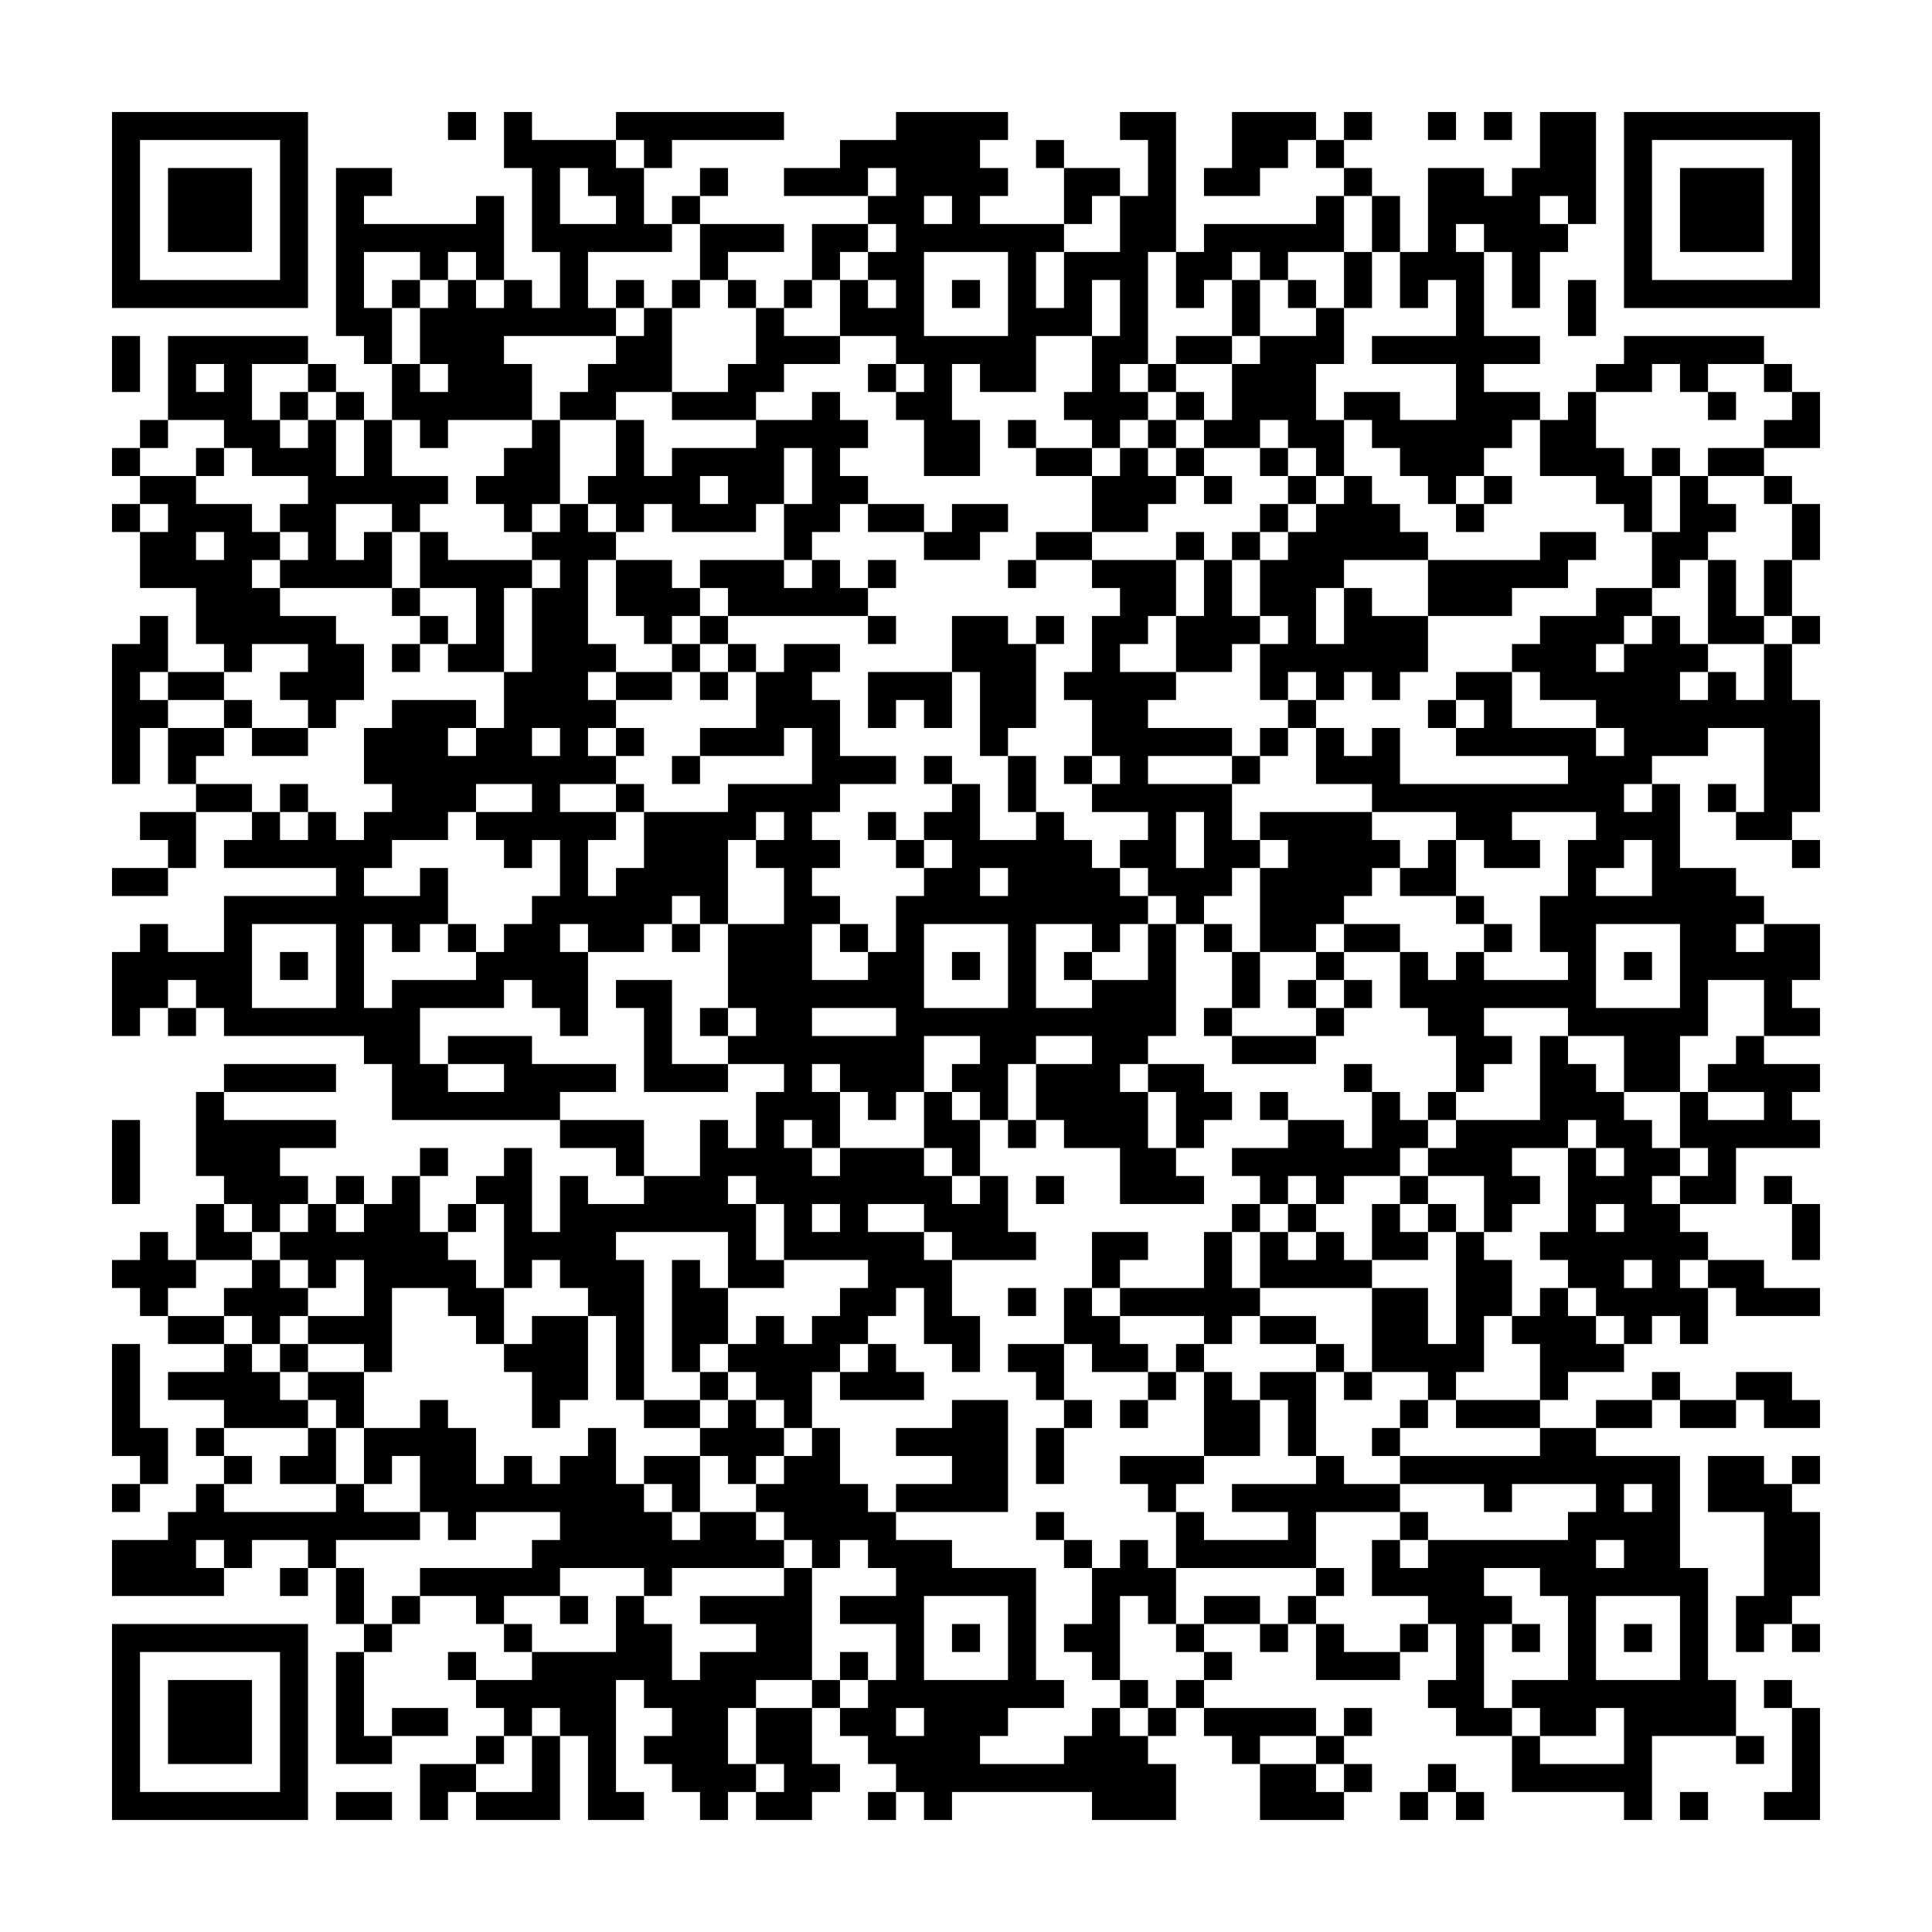
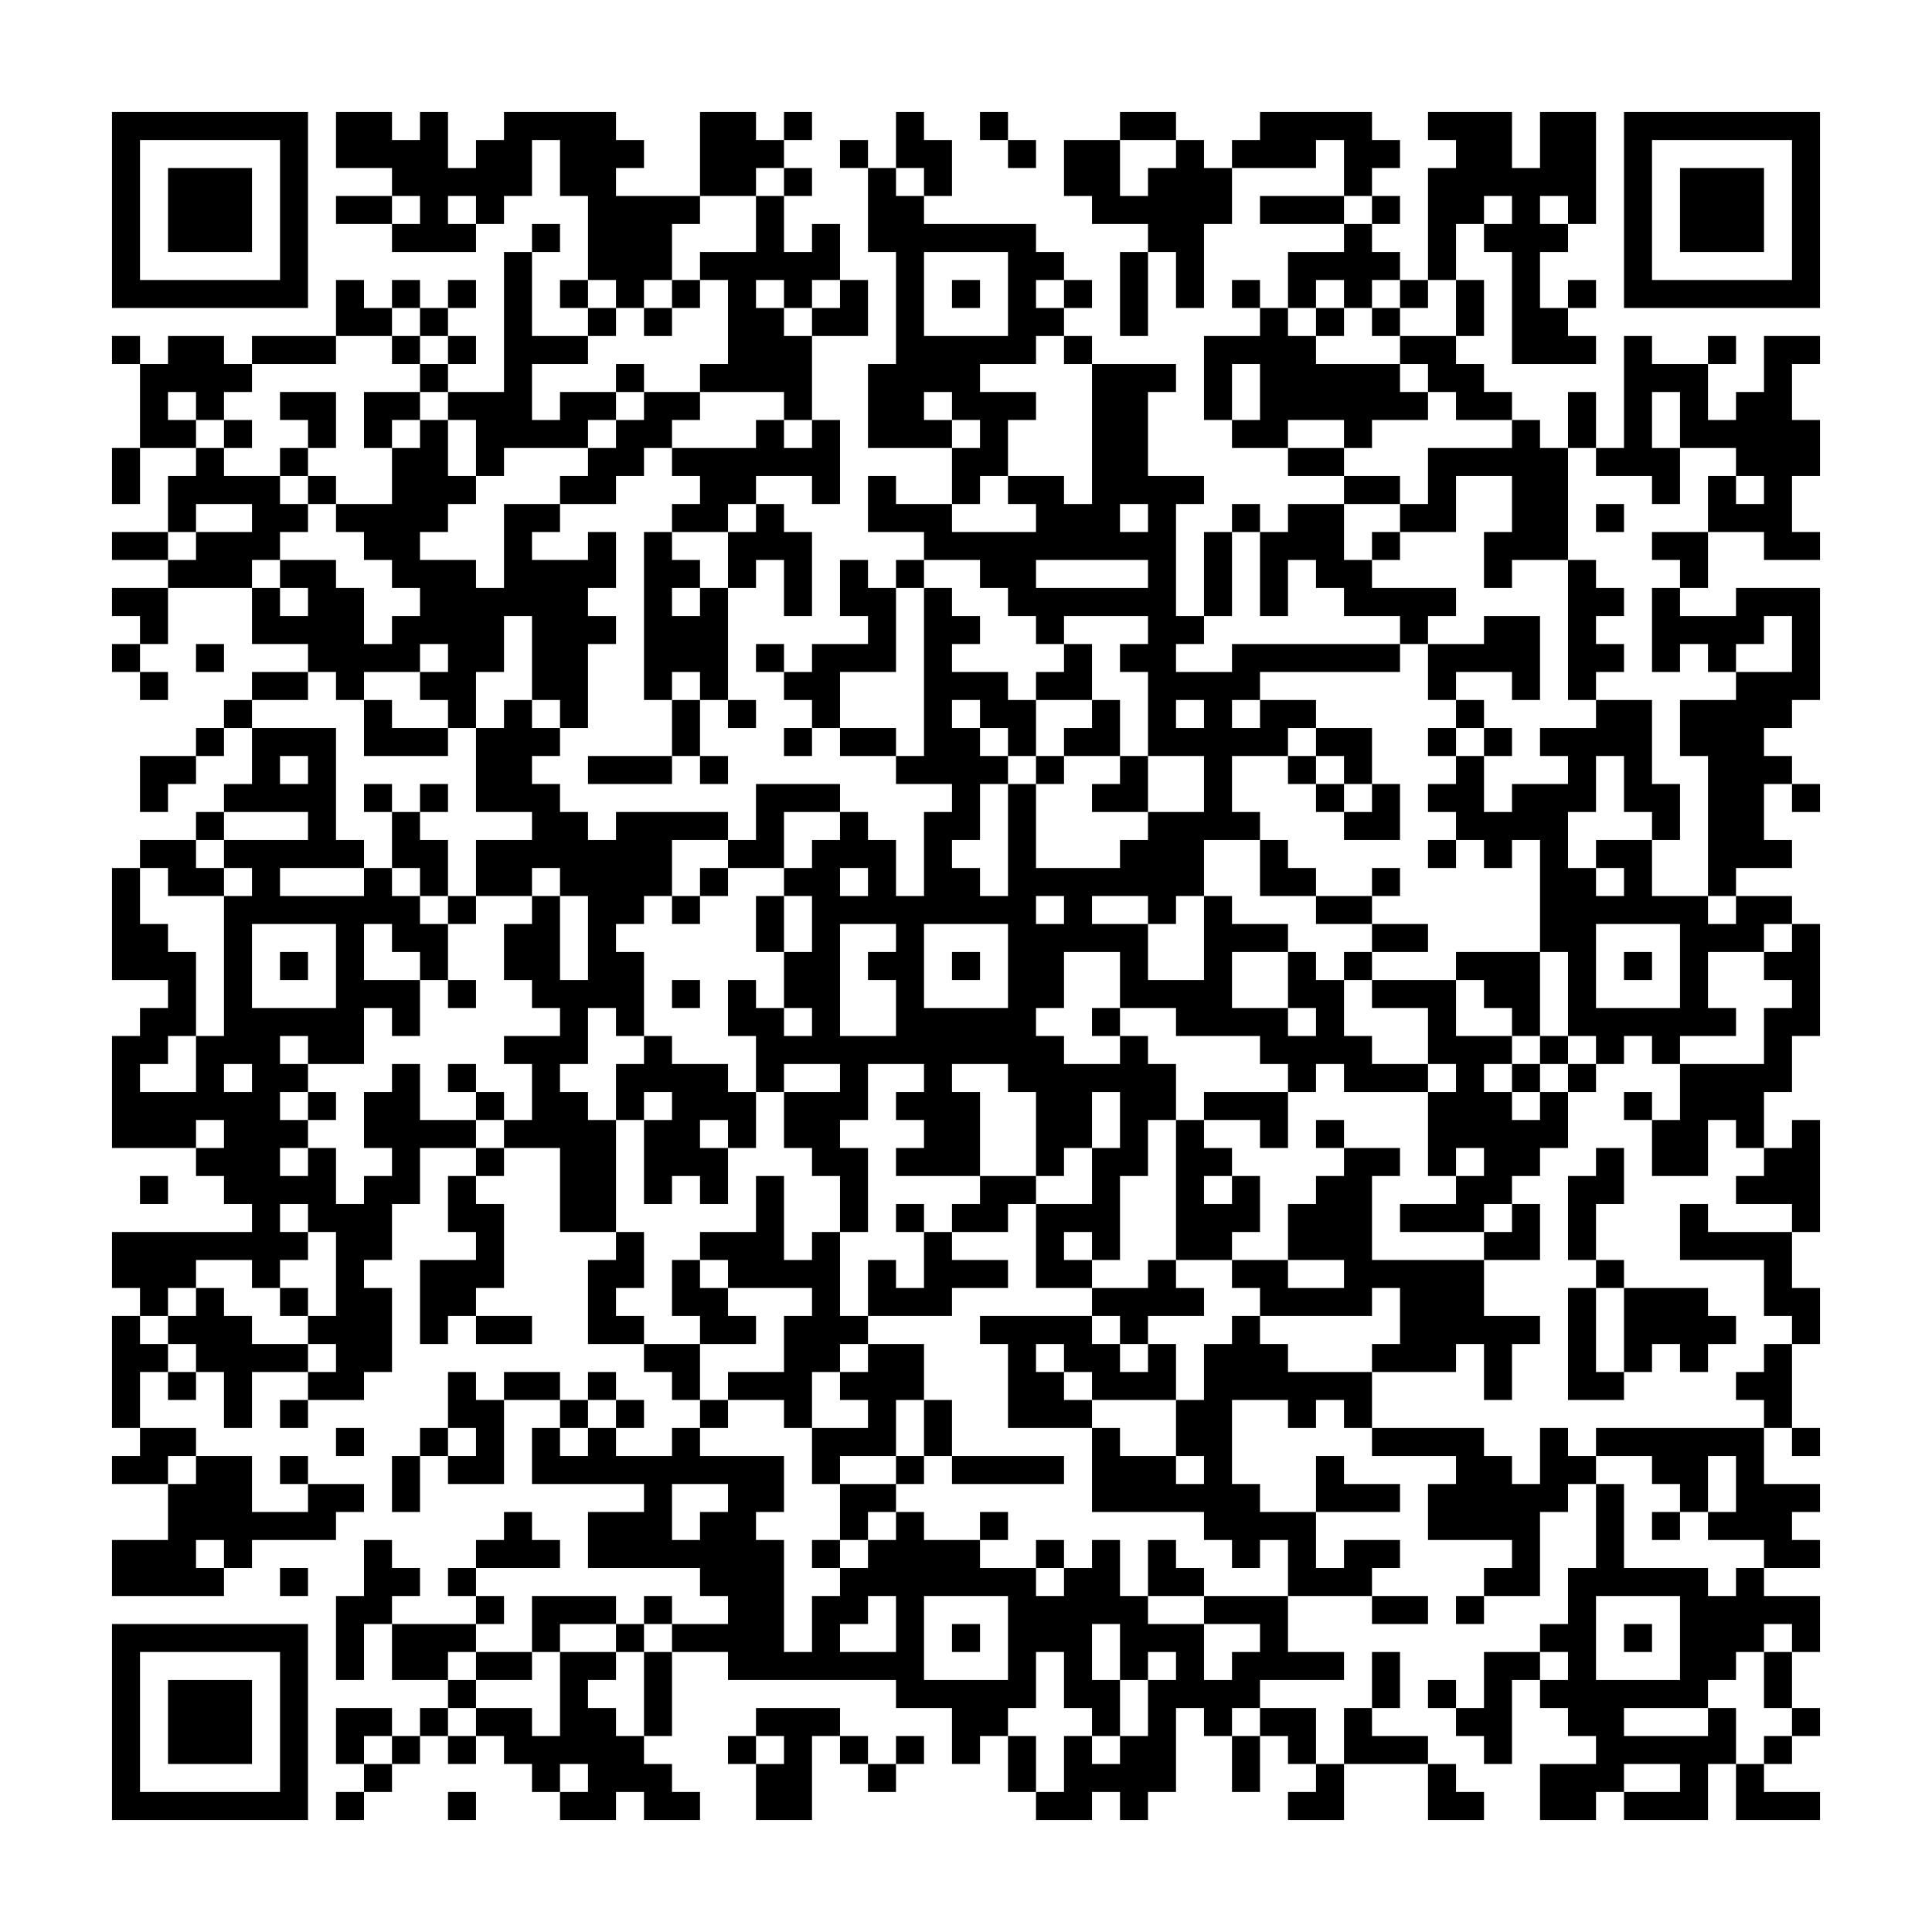
<svg xmlns="http://www.w3.org/2000/svg" viewBox="0 0 69 69">
-   <path d="M4 4h7v7h-7zM16 4h1v1h-1zM18 4h1v1h3v1h1v2h1v1h-3v2h1v1h-4v1h1v2h-3v1h-1v-1h-1v-2h1v1h1v-1h-1v-2h1v-1h1v1h1v-1h1v1h1v-2h-1v-3h-1zM22 4h6v1h-4v1h-1v-1h-1zM32 4h4v1h-1v1h1v1h-1v1h3v1h-1v2h1v-2h2v-2h1v-2h-1v-1h2v5h-1v4h-1v1h1v1h-1v1h-1v-1h-1v-1h1v-2h1v-2h-1v2h-2v2h-2v-1h-1v2h1v2h-2v-2h-1v-1h1v-1h-1v-1h-2v-2h1v1h1v-1h-1v-1h1v-1h-1v-1h1v-1h-1v1h-3v-1h2v-1h2zM44 4h3v1h-1v1h-1v1h-2v-1h1zM48 4h1v1h-1zM51 4h1v1h-1zM53 4h1v1h-1zM55 4h2v4h-1v-1h-1v1h1v1h-1v2h-1v-2h-1v-1h-1v1h1v3h2v1h-2v1h2v1h-1v1h-1v1h-1v1h-1v-1h-1v-1h-1v-1h-1v-1h2v1h2v-2h-3v-1h3v-2h-1v1h-1v-2h1v-3h2v1h1v-1h1zM58 4h7v7h-7zM5 5v5h5v-5zM37 5h1v1h-1zM47 5h1v1h-1zM59 5v5h5v-5zM6 6h3v3h-3zM12 6h2v1h-1v1h4v-1h1v3h-1v-1h-1v1h-1v-1h-2v2h1v2h-1v-1h-1zM20 6v2h2v-1h-1v-1zM25 6h1v1h-1zM38 6h2v1h-1v1h-1zM48 6h1v1h-1zM60 6h3v3h-3zM24 7h1v1h-1zM33 7v1h1v-1zM47 7h1v2h-2v1h-1v-1h-1v1h-1v1h-1v-2h1v-1h4zM49 7h1v2h-1zM25 8h3v1h-2v1h-1zM29 8h2v1h-1v1h-1zM33 9v3h3v-3zM48 9h1v2h-1zM14 10h1v1h-1zM22 10h1v1h-1zM24 10h1v1h-1zM26 10h1v1h-1zM28 10h1v1h-1zM34 10h1v1h-1zM44 10h1v2h-1zM46 10h1v1h-1zM56 10h1v2h-1zM23 11h1v3h-2v1h-2v-1h1v-1h1v-1h1zM27 11h1v1h2v1h-2v1h-1v1h-3v-1h2v-1h1zM47 11h1v2h-1v2h1v2h-1v-1h-1v-1h-1v1h-2v-1h1v-2h1v-1h2zM4 12h1v2h-1zM6 12h5v1h-2v2h1v1h1v-1h1v2h1v-2h1v2h2v1h-1v1h-1v-1h-2v2h1v-1h1v2h-4v-1h1v-1h-1v-1h1v-1h-2v-1h-1v-1h-2zM42 12h2v1h-2zM58 12h5v1h-2v1h-1v-1h-1v1h-2v-1h1zM7 13v1h1v-1zM11 13h1v1h-1zM31 13h1v1h-1zM41 13h1v1h-1zM63 13h1v1h-1zM10 14h1v1h-1zM12 14h1v1h-1zM29 14h1v1h1v1h-1v1h1v1h-1v1h-1v1h-1v-2h1v-2h-1v2h-1v1h-3v-1h-1v1h-1v-1h-1v-1h1v-2h1v2h1v-1h3v-1h2zM42 14h1v1h-1zM56 14h1v2h1v1h1v2h-1v-1h-1v-1h-2v-2h1zM61 14h1v1h-1zM64 14h1v2h-2v-1h1zM5 15h1v1h-1zM19 15h1v3h-1v1h-1v-1h-1v-1h1v-1h1zM36 15h1v1h-1zM41 15h1v1h-1zM4 16h1v1h-1zM7 16h1v1h-1zM37 16h2v1h-2zM40 16h1v1h1v1h-1v1h-2v-2h1zM42 16h1v1h-1zM45 16h1v1h-1zM59 16h1v1h-1zM61 16h2v1h-2zM5 17h2v1h2v1h1v1h-1v1h1v1h2v1h1v2h-1v1h-1v-1h-1v-1h1v-1h-2v1h-1v-1h-1v-2h-2v-2h1v-1h-1zM25 17v1h1v-1zM43 17h1v1h-1zM46 17h1v1h-1zM48 17h1v1h1v1h1v1h-3v1h-1v2h1v-2h1v1h2v2h-1v1h-1v-1h-1v1h-1v-1h-1v1h-1v-2h1v-1h-1v-2h1v-1h1v-1h1zM53 17h1v1h-1zM60 17h1v1h1v1h-1v1h-1v1h-1v-2h1zM63 17h1v1h-1zM4 18h1v1h-1zM20 18h1v1h1v1h-1v3h1v1h-1v1h1v1h-1v1h1v1h-2v1h2v1h-1v2h1v-1h1v-2h3v-1h3v-2h-1v1h-3v-1h2v-2h1v-1h2v1h-1v1h1v2h2v1h-2v1h-1v1h1v1h-1v1h1v1h-1v2h2v-1h1v-2h1v-1h1v-1h-1v-1h1v-1h1v2h2v-1h1v1h1v1h1v1h1v1h-1v1h-1v-1h-2v3h2v-1h2v-2h1v4h-1v1h-1v1h1v2h1v1h1v1h-3v-2h-2v-1h-1v-2h2v-1h-2v1h-1v2h-1v-1h-1v-1h1v-1h-2v2h-1v1h-1v-1h-1v-1h-1v1h1v2h-1v-1h-1v1h1v1h1v-1h3v1h1v1h1v-1h1v2h1v1h-3v-1h-1v-1h-2v1h2v1h1v2h1v2h-1v-1h-1v-2h-1v1h-1v1h-1v1h-1v2h-1v-1h-1v-1h-1v-1h1v-1h1v1h1v-1h1v-1h1v-1h-3v-2h-1v-1h-1v1h1v2h1v1h-2v-2h-4v1h1v5h-1v-3h-1v-1h-1v-1h-1v1h-1v-3h-1v-1h1v-1h1v3h1v-2h1v1h2v-1h2v-2h1v1h1v-2h1v-1h-2v-1h1v-1h-1v-3h2v-2h-1v-1h1v-1h-1v1h-1v3h-1v-1h-1v1h-1v1h-2v-1h-1v1h1v3h-1v-1h-1v-1h-1v1h-3v2h1v1h2v-1h-2v-1h3v1h3v1h-2v1h-6v-2h-1v-1h-5v-1h-1v-1h-1v1h-1v1h-1v-3h1v-1h1v1h2v-2h4v-1h-4v-1h1v-1h1v1h1v-1h1v1h1v-1h1v-1h-1v-2h1v-1h3v1h-1v1h1v-1h1v-2h1v-3h1v-1h-1v-1h1zM31 18h2v1h-2zM34 18h2v1h-1v1h-2v-1h1zM45 18h1v1h-1zM52 18h1v1h-1zM64 18h1v2h-1zM7 19v1h1v-1zM15 19h1v1h3v1h-1v3h-2v-1h1v-2h-2zM37 19h2v1h-2zM42 19h1v1h-1zM44 19h1v1h-1zM55 19h2v1h-1v1h-2v1h-3v-2h4zM22 20h2v1h1v1h-1v1h-1v-1h-1zM25 20h3v1h1v-1h1v1h1v1h-5v-1h-1zM31 20h1v1h-1zM36 20h1v1h-1zM39 20h3v2h-1v1h-1v1h2v1h-1v1h3v1h-3v1h3v2h1v1h-1v1h-1v1h-1v-1h-1v-1h-1v-1h1v-1h-2v-1h1v-1h-1v-2h-1v-1h1v-2h1v-1h-1zM43 20h1v2h1v1h-1v1h-2v-2h1zM61 20h1v2h1v1h-2zM63 20h1v2h-1zM14 21h1v1h-1zM57 21h2v1h-1v1h-1v1h1v-1h1v-1h1v1h1v1h-1v1h1v-1h1v1h1v-2h1v2h1v4h-1v1h-2v-1h1v-3h-2v1h-2v1h-1v1h1v-1h1v3h2v1h1v1h-1v1h1v-1h2v2h-1v1h1v1h-2v-2h-2v2h-1v2h-2v-2h-2v-1h-3v1h1v1h-1v1h-1v-2h-1v-1h-1v-2h1v1h1v-1h1v1h3v-1h-1v-2h1v-2h1v-1h-3v1h1v1h-2v-1h-1v-1h-3v-1h-2v-2h1v1h1v-1h1v2h6v-1h-4v-1h1v-1h-1v-1h2v2h3v1h1v-1h-1v-1h-2v-1h-1v-1h1v-1h2zM5 22h1v2h-1v1h1v1h-1v2h-1v-5h1zM15 22h1v1h-1zM25 22h1v1h-1zM31 22h1v1h-1zM34 22h2v1h1v3h-1v1h-1v-3h-1zM37 22h1v1h-1zM64 22h1v1h-1zM14 23h1v1h-1zM24 23h1v1h-1zM26 23h1v1h-1zM6 24h2v1h-2zM22 24h2v1h-2zM25 24h1v1h-1zM31 24h3v2h-1v-1h-1v1h-1zM8 25h1v1h-1zM46 25h1v1h-1zM51 25h1v1h-1zM6 26h2v1h-1v1h-1zM9 26h2v1h-2zM19 26v1h1v-1zM22 26h1v1h-1zM45 26h1v1h-1zM24 27h1v1h-1zM33 27h1v1h-1zM36 27h1v2h-1zM38 27h1v1h-1zM44 27h1v1h-1zM7 28h2v1h-2zM10 28h1v1h-1zM17 28v1h-1v1h-2v1h-1v1h2v-1h1v2h-1v1h-1v-1h-1v3h1v-1h3v-1h1v-1h1v-1h1v-2h-1v1h-1v-1h-1v-1h2v-1zM22 28h1v1h-1zM61 28h1v1h-1zM5 29h2v2h-1v-1h-1zM31 29h1v1h-1zM42 29v2h1v-2zM45 29h4v1h1v1h-1v1h-1v1h-1v1h-2v-3h1v-1h-1zM32 30h1v1h-1zM51 30h1v2h-2v-1h1zM58 30v1h-1v1h2v-2zM64 30h1v1h-1zM4 31h2v1h-2zM35 31v1h1v-1zM52 32h1v1h-1zM9 33v3h3v-3zM16 33h1v1h-1zM24 33h1v1h-1zM30 33h1v1h-1zM33 33v3h3v-3zM43 33h1v1h-1zM48 33h2v1h-2zM53 33h1v1h-1zM57 33v3h3v-3zM10 34h1v1h-1zM34 34h1v1h-1zM38 34h1v1h-1zM44 34h1v2h-1zM47 34h1v1h-1zM58 34h1v1h-1zM22 35h2v3h2v1h-3v-3h-1zM46 35h1v1h-1zM48 35h1v1h-1zM6 36h1v1h-1zM25 36h1v1h-1zM29 36v1h3v-1zM43 36h1v1h-1zM47 36h1v1h-1zM44 37h3v1h-3zM55 37h1v1h1v1h1v1h1v1h1v1h-1v1h1v1h1v1h-1v1h1v2h-1v-1h-1v1h-1v-1h-1v-1h-1v-1h-1v-1h1v-3h1v1h1v-1h-1v-1h-1v1h-2v1h1v1h-1v1h-1v-2h-2v-1h1v-1h3zM62 37h1v1h2v1h-1v1h1v1h-3v2h-2v-1h1v-1h-1v-2h1v1h2v-1h-2v-1h1zM8 38h4v1h-4zM41 38h2v1h1v1h-1v1h-1v-2h-1zM48 38h1v1h-1zM7 39h1v1h4v1h-2v1h1v1h-1v1h-1v-1h-1v-1h-1zM33 39h1v1h1v2h-1v-1h-1zM45 39h1v1h-1zM49 39h1v1h1v1h-1v1h-2v1h-1v-1h-1v1h-1v-1h-1v-1h2v-1h2v1h1zM51 39h1v1h-1zM4 40h1v3h-1zM20 40h3v2h-1v-1h-2zM36 40h1v1h-1zM15 41h1v1h-1zM12 42h1v1h-1zM14 42h1v2h1v1h1v1h1v2h-1v-1h-1v-1h-2v3h-1v-1h-2v-1h2v-2h-1v1h-1v-1h-1v-1h1v-1h1v1h1v-1h1zM37 42h1v1h-1zM50 42h1v1h-1zM63 42h1v1h-1zM7 43h1v1h1v1h-2zM16 43h1v1h-1zM29 43v1h1v-1zM44 43h1v1h-1zM46 43h1v1h-1zM49 43h1v1h1v1h-2zM51 43h1v1h-1zM57 43v1h1v-1zM64 43h1v2h-1zM5 44h1v1h1v1h-1v1h-1v-1h-1v-1h1zM39 44h2v1h-1v1h-1zM43 44h1v2h1v1h-1v1h-1v-1h-3v-1h3zM45 44h1v1h1v-1h1v1h1v1h-4zM52 44h1v1h1v2h-1v2h-1v1h-1v-1h-2v-3h2v2h1zM9 45h1v1h1v1h-1v1h-1v-1h-1v-1h1zM24 45h1v1h1v2h-1v1h-1zM58 45v1h1v-1zM61 45h2v1h2v1h-3v-1h-1zM36 46h1v1h-1zM38 46h1v1h1v1h1v1h-2v-1h-1zM55 46h1v1h1v1h1v1h-2v1h-1v-2h-1v-1h1zM6 47h2v1h-2zM19 47h2v3h-1v1h-1v-2h-1v-1h1zM45 47h2v1h-2zM4 48h1v3h1v2h-1v-1h-1zM8 48h1v1h1v1h1v1h-3v-1h-2v-1h2zM10 48h1v1h-1zM31 48h1v1h1v1h-3v-1h1zM36 48h2v2h-1v-1h-1zM42 48h1v1h-1zM47 48h1v1h-1zM11 49h2v2h-1v-1h-1zM25 49h1v1h-1zM41 49h1v1h-1zM43 49h1v1h1v2h-2zM45 49h2v3h-1v-2h-1zM48 49h1v1h-1zM59 49h1v1h-1zM62 49h2v1h1v1h-2v-1h-1zM15 50h1v1h1v2h1v-1h1v1h1v-1h1v-1h1v2h1v1h1v1h1v-1h2v1h1v1h-4v1h-1v-1h-3v1h-2v1h-1v-1h-2v-1h4v-1h1v-1h-3v1h-1v-1h-1v-2h-1v1h-1v-2h2zM23 50h2v1h-2zM26 50h1v1h1v1h-1v1h-1v-1h-1v-1h1zM34 50h2v4h-4v-1h2v-1h-2v-1h2zM38 50h1v1h-1zM40 50h1v1h-1zM50 50h1v1h-1zM52 50h3v1h-3zM57 50h2v1h-2zM60 50h2v1h-2zM7 51h1v1h-1zM11 51h1v2h-2v-1h1zM29 51h1v2h1v1h1v1h2v1h3v4h1v1h-2v1h-1v1h3v-1h1v-1h1v1h1v1h1v2h-3v-1h-5v1h-1v-1h-1v-1h-1v-1h-1v-1h1v-1h1v-2h-2v-1h2v-1h-1v-1h-1v1h-1v-1h-1v-1h-1v-1h1v-1h1zM37 51h1v2h-1zM49 51h1v1h-1zM55 51h2v1h3v4h1v4h1v2h-3v3h-1v-1h-4v-2h1v1h3v-2h-1v1h-2v-1h-1v-1h2v-3h-1v-1h-2v1h1v1h-1v3h1v1h-2v-1h-1v-1h1v-2h-1v-1h-2v-2h1v1h1v-1h5v-1h1v-1h-3v1h-1v-1h-3v-1h5zM8 52h1v1h-1zM23 52h2v2h-1v-1h-1zM40 52h3v1h-1v1h-1v-1h-1zM47 52h1v1h2v1h-3v2h-5v-2h1v1h3v-1h-2v-1h3zM61 52h2v1h1v1h1v3h-1v1h-1v1h-1v-2h1v-3h-2zM64 52h1v1h-1zM4 53h1v1h-1zM7 53h1v1h4v-1h1v1h2v1h-3v1h-1v-1h-2v1h-1v-1h-1v1h1v1h-4v-2h2v-1h1zM58 53v1h1v-1zM37 54h1v1h-1zM50 54h1v1h-1zM38 55h1v1h-1zM40 55h1v1h1v2h-1v-1h-1v3h-1v-1h-1v-1h1v-2h1zM57 55v1h1v-1zM10 56h1v1h-1zM12 56h1v2h-1zM28 56h1v4h-2v1h-1v2h1v1h-1v1h-1v-1h-1v-1h-1v-1h1v-1h-1v-1h-1v4h1v1h-2v-3h-1v-1h-1v1h-1v-1h-1v-1h2v-1h3v-2h1v1h1v2h1v-1h2v-1h-2v-1h3zM47 56h1v1h-1zM14 57h1v1h-1zM20 57h1v1h-1zM33 57v3h3v-3zM43 57h2v1h-2zM46 57h1v1h-1zM57 57v3h3v-3zM4 58h7v7h-7zM13 58h1v1h-1zM18 58h1v1h-1zM34 58h1v1h-1zM42 58h1v1h-1zM45 58h1v1h-1zM47 58h1v1h2v1h-3zM50 58h1v1h-1zM54 58h1v1h-1zM58 58h1v1h-1zM64 58h1v1h-1zM5 59v5h5v-5zM12 59h1v3h1v1h-2zM16 59h1v1h-1zM30 59h1v1h-1zM43 59h1v1h-1zM6 60h3v3h-3zM29 60h1v1h-1zM40 60h1v1h-1zM42 60h1v1h-1zM63 60h1v1h-1zM14 61h2v1h-2zM27 61h2v2h1v1h-1v1h-2v-1h1v-1h-1zM32 61v1h1v-1zM41 61h1v1h-1zM43 61h4v1h-2v1h-1v-1h-1zM48 61h1v1h-1zM64 61h1v4h-2v-1h1zM17 62h1v1h-1zM19 62h1v3h-3v-1h2zM47 62h1v1h-1zM62 62h1v1h-1zM15 63h2v1h-1v1h-1zM45 63h2v1h1v1h-3zM48 63h1v1h-1zM51 63h1v1h-1zM12 64h2v1h-2zM31 64h1v1h-1zM50 64h1v1h-1zM52 64h1v1h-1zM60 64h1v1h-1z" />
+   <path d="M4 4h7v7h-7zM12 4h2v1h1v-1h1v2h1v-1h1v-1h4v1h1v1h-1v1h3v1h-1v2h-1v1h-1v-1h-1v-3h-1v-2h-1v2h-1v1h-1v-1h-1v1h1v1h-3v-1h1v-1h-1v-1h-2zM25 4h2v1h1v1h-1v1h-2zM28 4h1v1h-1zM32 4h1v1h1v2h-1v-1h-1zM35 4h1v1h-1zM40 4h2v1h-2zM45 4h4v1h1v1h-1v1h-1v-2h-1v1h-3v-1h1zM51 4h3v2h1v-2h2v4h-1v-1h-1v1h1v1h-1v2h1v1h1v1h-3v-4h-1v-1h1v-1h-1v1h-1v2h-1v-4h1v-1h-1zM58 4h7v7h-7zM5 5v5h5v-5zM30 5h1v1h-1zM36 5h1v1h-1zM38 5h2v2h1v-1h1v-1h1v1h1v2h-1v3h-1v-2h-1v-1h-2v-1h-1zM59 5v5h5v-5zM6 6h3v3h-3zM28 6h1v1h-1zM31 6h1v1h1v1h4v1h1v1h-1v1h1v1h-1v1h-2v1h2v1h-1v2h-1v1h-1v-2h1v-1h-1v-1h-1v1h1v1h-3v-3h1v-4h-1zM60 6h3v3h-3zM12 7h2v1h-2zM27 7h1v2h1v-1h1v2h-1v1h-1v-1h-1v1h1v1h1v3h-1v-1h-3v-1h1v-3h-1v-1h2zM45 7h3v1h-3zM49 7h1v1h-1zM19 8h1v1h-1zM48 8h1v1h1v1h-1v1h-1v-1h-1v1h-1v-2h2zM18 9h1v3h2v1h-2v2h1v-1h2v1h-1v1h-3v1h-1v-2h-1v-1h2zM33 9v3h3v-3zM40 9h1v3h-1zM12 10h1v1h1v1h-2zM14 10h1v1h-1zM16 10h1v1h-1zM20 10h1v1h-1zM24 10h1v1h-1zM30 10h1v2h-2v-1h1zM34 10h1v1h-1zM38 10h1v1h-1zM44 10h1v1h-1zM50 10h1v1h-1zM52 10h1v2h-1zM56 10h1v1h-1zM15 11h1v1h-1zM21 11h1v1h-1zM23 11h1v1h-1zM45 11h1v1h1v1h3v1h1v1h-2v1h-1v-1h-2v1h-2v-1h1v-2h-1v2h-1v-3h2zM47 11h1v1h-1zM49 11h1v1h-1zM4 12h1v1h-1zM6 12h2v1h1v1h-1v1h-1v-1h-1v1h1v1h-2v-3h1zM9 12h3v1h-3zM14 12h1v1h-1zM16 12h1v1h-1zM38 12h1v1h-1zM50 12h2v1h1v1h1v1h-2v-1h-1v-1h-1zM58 12h1v1h2v2h1v-1h1v-2h2v1h-1v2h1v2h-1v2h1v1h-2v-1h-2v-2h1v1h1v-1h-1v-1h-2v-2h-1v2h1v2h-1v-1h-2v-1h1zM61 12h1v1h-1zM15 13h1v1h-1zM22 13h1v1h-1zM39 13h3v1h-1v3h2v1h-1v4h1v1h-1v1h2v-1h6v1h-5v1h-1v1h1v-1h2v1h-1v1h-2v2h1v1h-2v2h-1v1h-1v-1h-2v1h2v2h2v-3h1v1h2v1h-2v2h2v1h1v-1h-1v-2h1v1h1v2h1v1h2v1h-3v-1h-1v1h-1v-1h-1v-1h-3v-1h-2v-2h-2v2h-1v1h1v1h2v-1h1v1h1v2h-1v2h-1v3h-1v-1h-1v1h1v1h-2v-3h2v-2h1v-2h-1v2h-1v1h-1v-3h-1v-1h-2v1h1v3h-3v-1h1v-1h-1v-1h1v-1h-2v2h-1v1h1v3h-1v-2h-1v-1h-1v-2h2v-1h-2v1h-1v-2h-1v-2h1v1h1v1h1v-1h-1v-2h1v-2h-1v-1h1v-1h1v-1h1v1h1v2h1v-3h1v-1h-2v-1h1v-6h1v1h1v1h-1v1h2v1h1v2h-1v-1h-1v-1h-1v1h1v1h1v1h-1v2h-1v1h1v1h1v-4h1v3h3v-1h1v-1h2v-2h-2v-3h-1v-1h1v-1h-3v1h-1v-1h-1v-1h-1v-1h-2v-1h-2v-2h1v1h2v1h3v-1h-1v-1h2v1h1zM10 14h2v2h-1v-1h-1zM13 14h2v1h-1v1h-1zM23 14h2v1h-1v1h-1v1h-1v1h-2v-1h1v-1h1v-1h1zM56 14h1v2h-1zM8 15h1v1h-1zM15 15h1v2h1v1h-1v1h-1v1h2v1h1v-3h2v1h-1v1h2v-1h1v2h-1v1h1v1h-1v3h-1v-1h-1v-3h-1v2h-1v2h-1v-1h-1v-1h1v-1h-1v1h-2v1h-1v-1h-1v-1h-2v-2h1v1h1v-1h-1v-1h2v1h1v2h1v-1h1v-1h-1v-1h-1v-1h-1v-1h2v-2h1zM27 15h1v1h1v-1h1v3h-1v-1h-2v1h-1v1h-2v-1h1v-1h-1v-1h3zM54 15h1v1h1v4h-2v1h-1v-2h1v-2h-2v2h-2v-1h1v-2h3zM4 16h1v2h-1zM7 16h1v1h2v1h1v1h-1v1h-1v1h-3v-1h1v-1h2v-1h-2v1h-1v-2h1zM10 16h1v1h-1zM46 16h2v1h-2zM11 17h1v1h-1zM48 17h2v1h-2zM27 18h1v1h1v3h-1v-2h-1v1h-1v-2h1zM40 18v1h1v-1zM44 18h1v1h-1zM46 18h2v2h1v1h3v1h-1v1h-1v-1h-2v-1h-1v-1h-1v2h-1v-3h1zM57 18h1v1h-1zM4 19h2v1h-2zM23 19h1v1h1v1h-1v1h1v-1h1v4h-1v-1h-1v1h-1zM43 19h1v3h-1zM49 19h1v1h-1zM59 19h2v2h-1v-1h-1zM30 20h1v1h1v3h-2v2h-1v-1h-1v-1h1v-1h2v-1h-1zM32 20h1v1h-1zM37 20v1h4v-1zM56 20h1v1h1v1h-1v1h1v1h-1v1h-1zM4 21h2v2h-1v-1h-1zM59 21h1v1h2v-1h3v4h-1v1h-1v1h1v1h-1v2h1v1h-2v1h-1v-5h-1v-2h2v-1h2v-2h-1v1h-1v1h-1v-1h-1v1h-1zM53 22h2v3h-1v-1h-2v1h-1v-2h2zM4 23h1v1h-1zM7 23h1v1h-1zM27 23h1v1h-1zM38 23h1v2h-2v-1h1zM5 24h1v1h-1zM9 24h2v1h-2zM8 25h1v1h-1zM13 25h1v1h2v1h-3zM18 25h1v1h1v1h-1v1h1v1h1v1h1v-1h4v1h-2v2h-1v1h-1v1h1v3h-1v-1h-1v2h-1v1h1v1h1v4h-2v-3h-2v-1h1v-2h-1v-1h2v-1h-1v-1h-1v-2h1v-1h1v3h1v-3h-1v-1h-1v1h-2v-2h2v-1h-2v-3h1zM24 25h1v2h-1zM26 25h1v1h-1zM39 25h1v2h-2v-1h1zM42 25v1h1v-1zM52 25h1v1h-1zM57 25h2v3h1v2h-1v-1h-1v-2h-1v2h-1v2h1v1h1v-1h-1v-1h2v2h2v1h1v-1h2v1h-1v1h-2v2h1v1h-2v1h-1v-1h-1v1h-1v-1h-1v-3h-1v-4h-1v1h-1v-1h-1v-1h-1v-1h1v-1h1v2h1v-1h2v-1h-1v-1h2zM7 26h1v1h-1zM9 26h3v4h1v1h-3v1h3v-1h1v1h1v1h1v2h-1v-1h-1v-1h-1v2h2v2h-1v-1h-1v2h-2v-1h-1v1h1v1h-1v1h1v1h-1v1h1v-1h1v2h1v-1h1v-1h-1v-2h1v-1h1v2h2v1h-2v2h-1v2h-1v1h1v3h-1v1h-2v-1h1v-1h-1v-1h1v-3h-1v-1h-1v1h1v1h-1v1h-1v-1h-2v1h-1v1h-1v-1h-1v-2h5v-1h-1v-1h-1v-1h1v-1h-1v1h-3v-4h1v-1h1v-1h-2v-4h1v2h1v1h1v3h-1v1h-1v1h2v-2h1v-5h1v-1h-1v-1h3v-1h-3v-1h1zM28 26h1v1h-1zM30 26h2v1h-2zM47 26h2v2h-1v-1h-1zM51 26h1v1h-1zM53 26h1v1h-1zM5 27h2v1h-1v1h-1zM10 27v1h1v-1zM21 27h3v1h-3zM25 27h1v1h-1zM37 27h1v1h-1zM40 27h1v2h-2v-1h1zM46 27h1v1h-1zM13 28h1v1h-1zM15 28h1v1h-1zM27 28h3v1h-2v2h-2v-1h1zM47 28h1v1h-1zM49 28h1v2h-2v-1h1zM64 28h1v1h-1zM7 29h1v1h-1zM14 29h1v1h1v2h-1v-1h-1zM5 30h2v1h1v1h-2v-1h-1zM45 30h1v1h1v1h-2zM51 30h1v1h-1zM25 31h1v1h-1zM30 31v1h1v-1zM49 31h1v1h-1zM16 32h1v1h-1zM24 32h1v1h-1zM27 32h1v2h-1zM37 32v1h1v-1zM47 32h2v1h-2zM9 33v3h3v-3zM30 33v4h2v-2h-1v-1h1v-1zM33 33v3h3v-3zM49 33h2v1h-2zM57 33v3h3v-3zM64 33h1v4h-1v2h-1v2h-1v-1h-1v2h-2v-2h1v-2h3v-2h1v-1h-1v-1h1zM10 34h1v1h-1zM34 34h1v1h-1zM48 34h1v1h-1zM52 34h3v3h-1v-1h-1v-1h-1zM58 34h1v1h-1zM16 35h1v1h-1zM24 35h1v1h-1zM49 35h3v2h2v1h-1v1h1v1h1v-1h1v2h-1v1h-1v1h-1v1h-3v-1h2v-1h1v-1h-1v1h-1v-3h1v-1h-1v-2h-2zM39 36h1v1h-1zM23 37h1v1h2v1h1v2h-1v-1h-1v1h1v2h-1v-1h-1v1h-1v-3h1v-1h-1v1h-1v-2h1zM55 37h1v1h-1zM8 38v1h1v-1zM16 38h1v1h-1zM54 38h1v1h-1zM56 38h1v1h-1zM11 39h1v1h-1zM17 39h1v1h-1zM43 39h3v2h-1v-1h-2zM58 39h1v1h-1zM42 40h1v1h1v1h-1v1h1v-1h1v2h-1v1h-2zM47 40h1v1h-1zM64 40h1v4h-1v-1h-2v-1h1v-1h1zM17 41h1v1h-1zM48 41h2v1h-1v3h4v2h2v1h-1v2h-1v-2h-1v1h-3v-1h1v-2h-1v1h-4v-1h-1v-1h2v1h2v-1h-2v-2h1v-1h1zM57 41h1v2h-1v2h-1v-3h1zM5 42h1v1h-1zM16 42h1v1h1v3h-1v1h-1v1h-1v-3h2v-1h-1zM27 42h1v3h1v-1h1v3h1v1h-1v1h-1v2h-1v-1h-2v-1h2v-2h1v-1h-3v-1h-1v-1h2zM35 42h2v1h-1v1h-2v-1h1zM32 43h1v1h-1zM54 43h1v2h-2v-1h1zM60 43h1v1h3v2h1v2h-1v-1h-1v-2h-3zM22 44h1v2h-1v1h1v1h-2v-3h1zM33 44h1v1h2v1h-2v1h-3v-2h1v1h1zM24 45h1v1h1v1h1v1h-2v-1h-1zM41 45h1v1h1v1h-2v1h-1v-1h-1v-1h2zM57 45h1v1h-1zM7 46h1v1h1v1h2v1h-2v2h-1v-2h-1v-1h-1v-1h1zM10 46h1v1h-1zM56 46h1v3h1v1h-2zM58 46h3v1h1v1h-1v1h-1v-1h-1v1h-1zM4 47h1v1h1v1h-1v2h-1zM17 47h2v1h-2zM35 47h4v1h1v1h1v-1h1v2h-3v-1h-1v-1h-1v1h1v1h1v1h-3v-3h-1zM44 47h1v1h1v1h3v2h-1v-1h-1v1h-1v-1h-2v3h1v1h2v2h1v-1h2v1h-1v1h-3v-2h-1v1h-1v-1h-1v-1h-4v-3h1v1h2v1h1v-1h-1v-2h1v-2h1zM23 48h2v2h-1v-1h-1zM31 48h2v2h-1v2h-2v1h-1v-2h2v-1h-1v-1h1zM63 48h1v3h-1v-1h-1v-1h1zM6 49h1v1h-1zM16 49h1v1h1v3h-2v-1h1v-1h-1zM18 49h2v1h-2zM21 49h1v1h-1zM10 50h1v1h-1zM20 50h1v1h-1zM22 50h1v1h-1zM25 50h1v1h-1zM33 50h1v2h-1zM5 51h2v1h-1v1h-2v-1h1zM12 51h1v1h-1zM15 51h1v1h-1zM19 51h1v1h1v-1h1v1h2v-1h1v1h3v2h-1v1h1v4h1v-2h1v-1h1v-1h1v-1h1v1h2v1h2v1h1v-1h1v-1h1v2h1v1h2v2h1v-1h1v-1h-2v-1h3v2h2v1h-3v1h-1v1h-1v-1h-1v3h-1v1h-1v-1h-1v1h-2v-1h1v-2h1v1h1v-1h1v-2h1v-1h-1v1h-1v-2h-1v2h1v2h-1v-1h-1v-2h-1v2h-1v1h-1v1h-1v-2h-2v-1h-6v-1h-2v-1h2v-1h-1v-1h-4v-2h2v-1h-4zM49 51h4v1h1v1h1v-2h1v1h1v1h-1v1h-1v3h-2v-1h1v-1h-3v-2h1v-1h-3zM57 51h6v2h2v1h-1v1h1v1h-2v-1h-2v-1h1v-2h-1v2h-1v-1h-1v-1h-2zM64 51h1v1h-1zM7 52h2v2h2v-1h2v1h-1v1h-3v1h-1v-1h-1v1h1v1h-4v-2h2v-2h1zM10 52h1v1h-1zM14 52h1v2h-1zM32 52h1v1h-1zM34 52h4v1h-4zM47 52h1v1h2v1h-3zM24 53v2h1v-1h1v-1zM30 53h2v1h-1v1h-1zM57 53h1v3h3v1h1v-1h1v1h2v2h-1v-1h-1v1h-1v1h-1v1h-3v1h3v-1h1v2h-1v2h-3v-1h2v-1h-2v1h-1v1h-2v-2h2v-1h-1v-1h-1v-1h1v-1h-1v-1h1v-2h1zM18 54h1v1h1v1h-3v-1h1zM35 54h1v1h-1zM59 54h1v1h-1zM13 55h1v1h1v1h-1v1h-1v2h-1v-3h1zM29 55h1v1h-1zM37 55h1v1h-1zM41 55h1v1h1v1h-2zM10 56h1v1h-1zM16 56h1v1h-1zM17 57h1v1h-1zM19 57h3v1h-2v1h-1zM23 57h1v1h-1zM31 57v1h-1v1h2v-2zM33 57v3h3v-3zM49 57h2v1h-2zM52 57h1v1h-1zM57 57v3h3v-3zM4 58h7v7h-7zM14 58h3v1h-1v1h-2zM22 58h1v1h-1zM34 58h1v1h-1zM58 58h1v1h-1zM5 59v5h5v-5zM17 59h2v1h-2zM20 59h2v1h-1v1h1v1h1v1h1v1h1v1h-2v-1h-1v1h-2v-1h1v-1h-1v1h-1v-1h-1v-1h-1v-1h2v1h1zM23 59h1v3h-1zM49 59h1v2h-1zM53 59h2v1h-1v3h-1v-1h-1v-1h1zM63 59h1v2h-1zM6 60h3v3h-3zM16 60h1v1h-1zM51 60h1v1h-1zM12 61h2v1h-1v1h-1zM15 61h1v1h-1zM27 61h3v1h-1v3h-2v-2h1v-1h-1zM45 61h2v2h-1v-1h-1zM48 61h1v1h2v1h-3zM64 61h1v1h-1zM14 62h1v1h-1zM16 62h1v1h-1zM26 62h1v1h-1zM30 62h1v1h-1zM32 62h1v1h-1zM36 62h1v2h-1zM44 62h1v2h-1zM63 62h1v1h-1zM13 63h1v1h-1zM31 63h1v1h-1zM47 63h1v2h-2v-1h1zM51 63h1v1h1v1h-2zM62 63h1v1h2v1h-3zM12 64h1v1h-1zM16 64h1v1h-1z" />
</svg>
